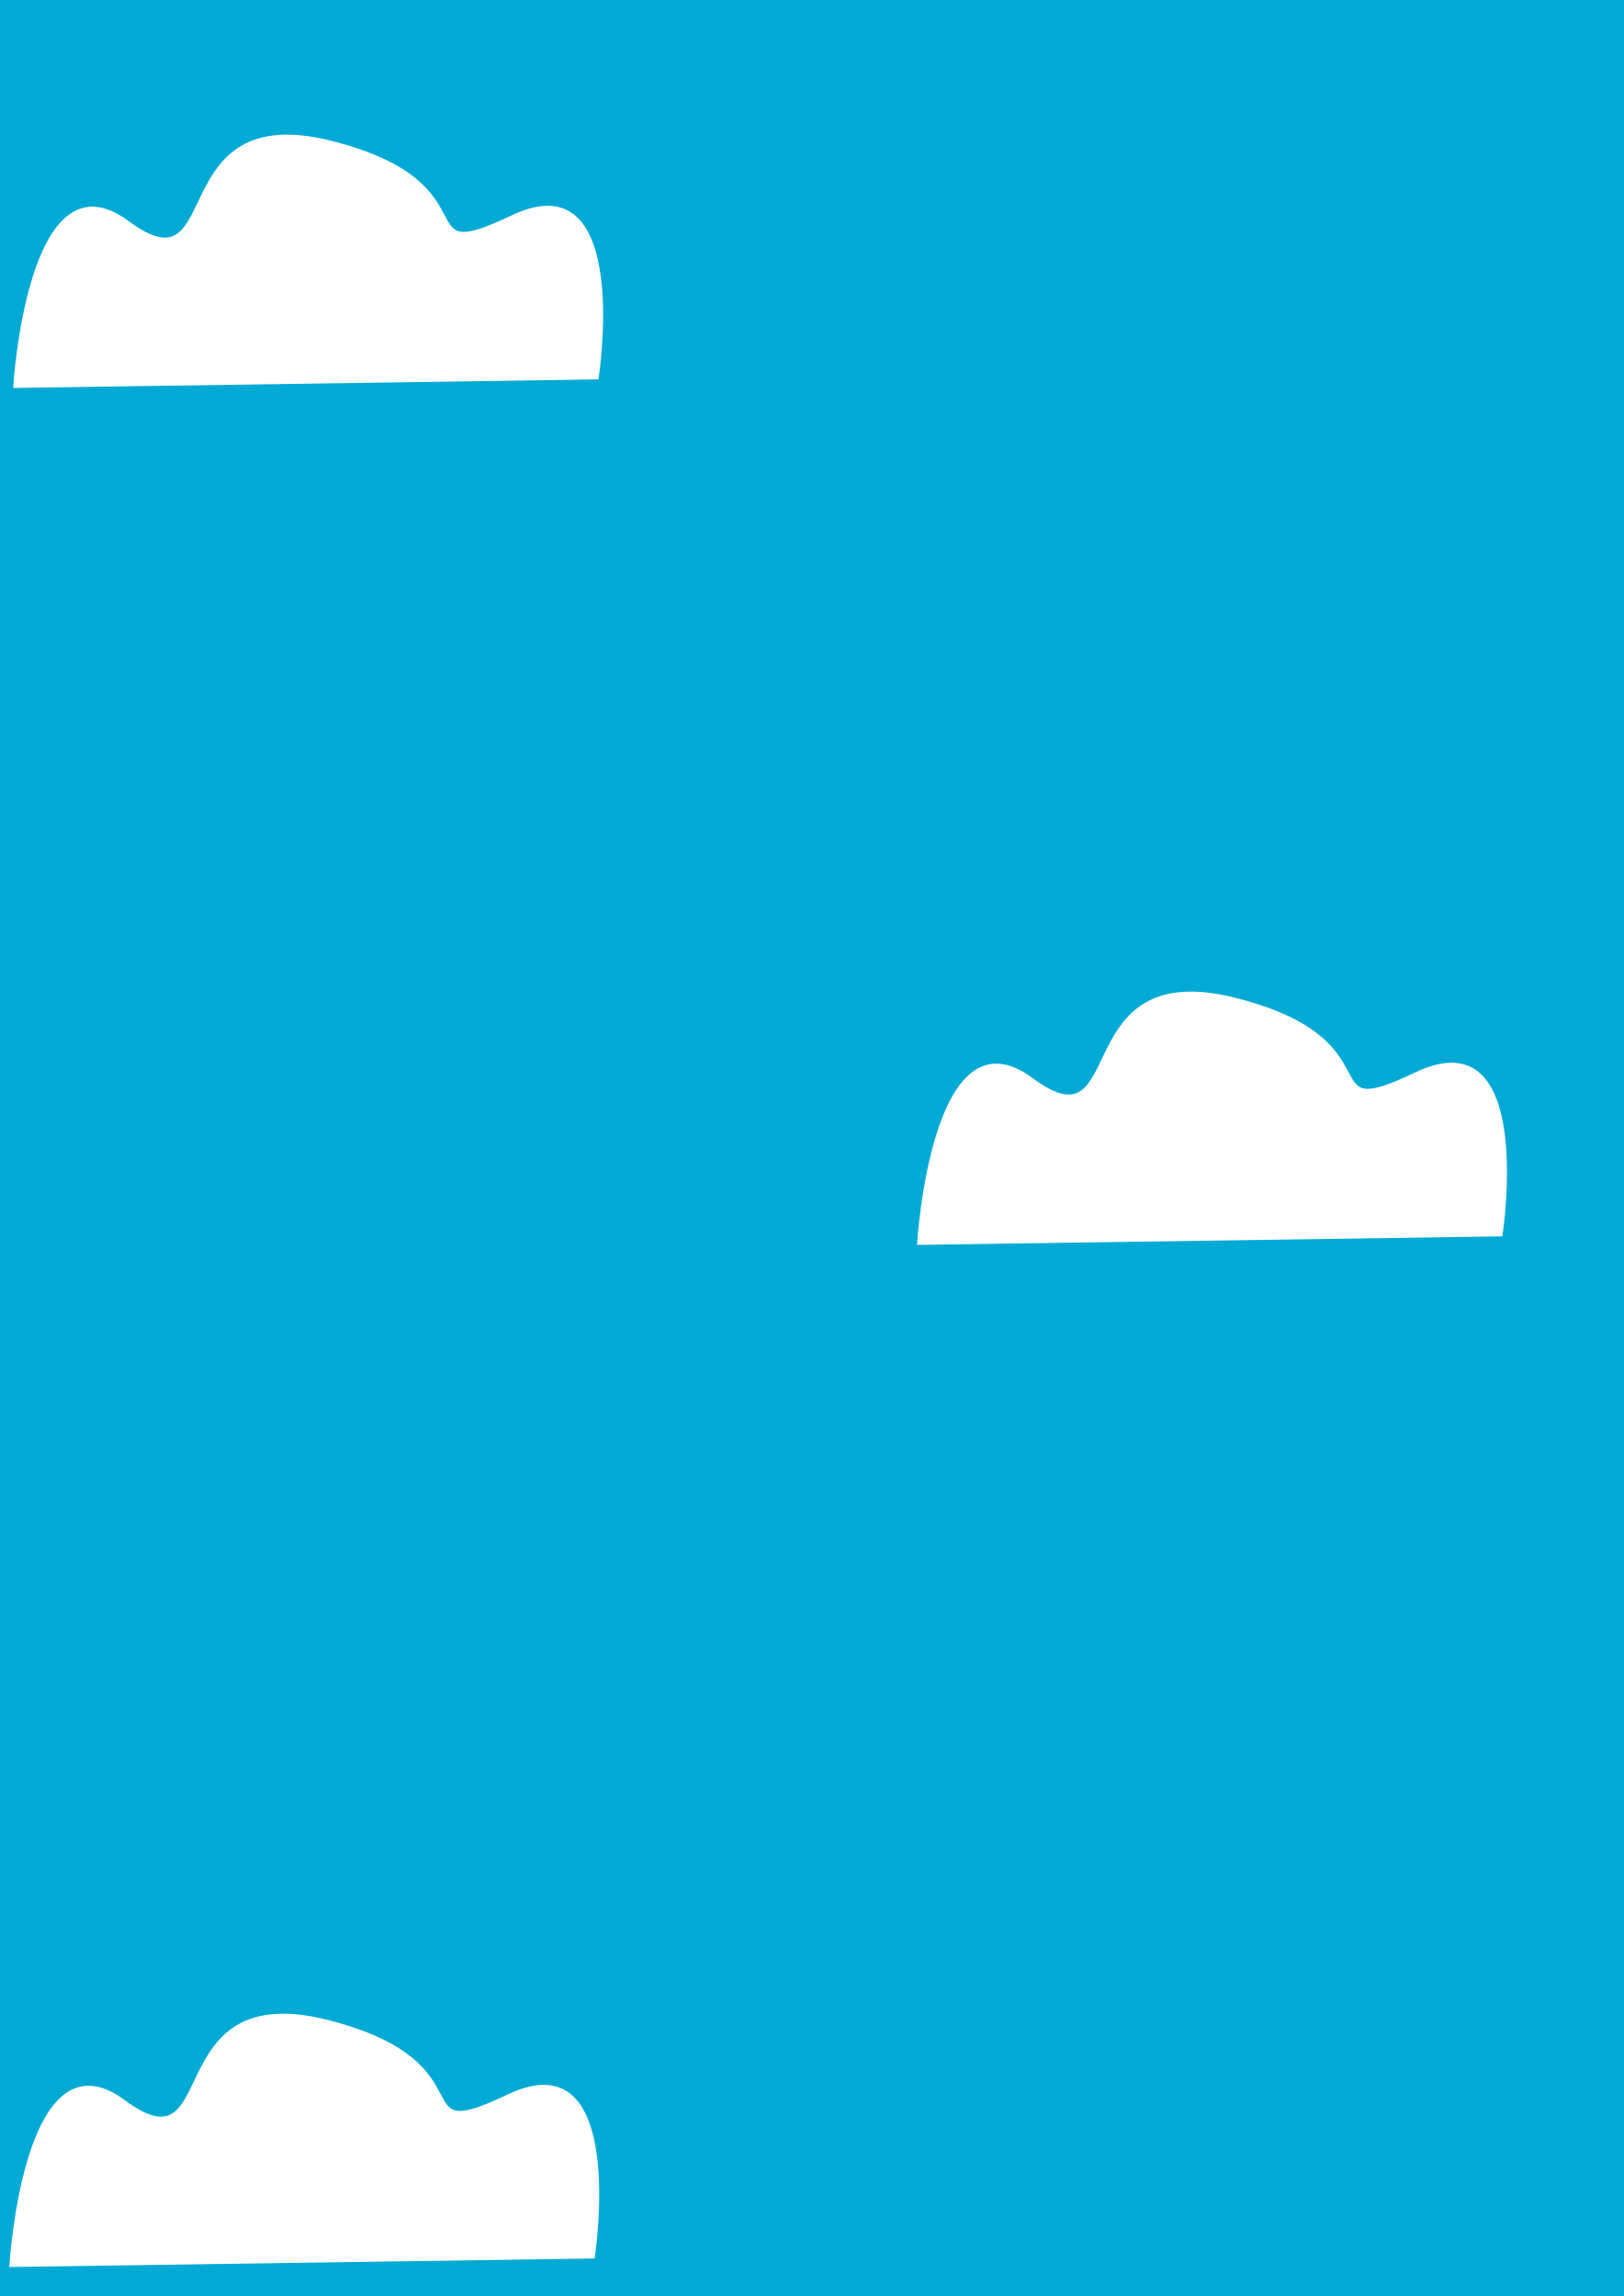
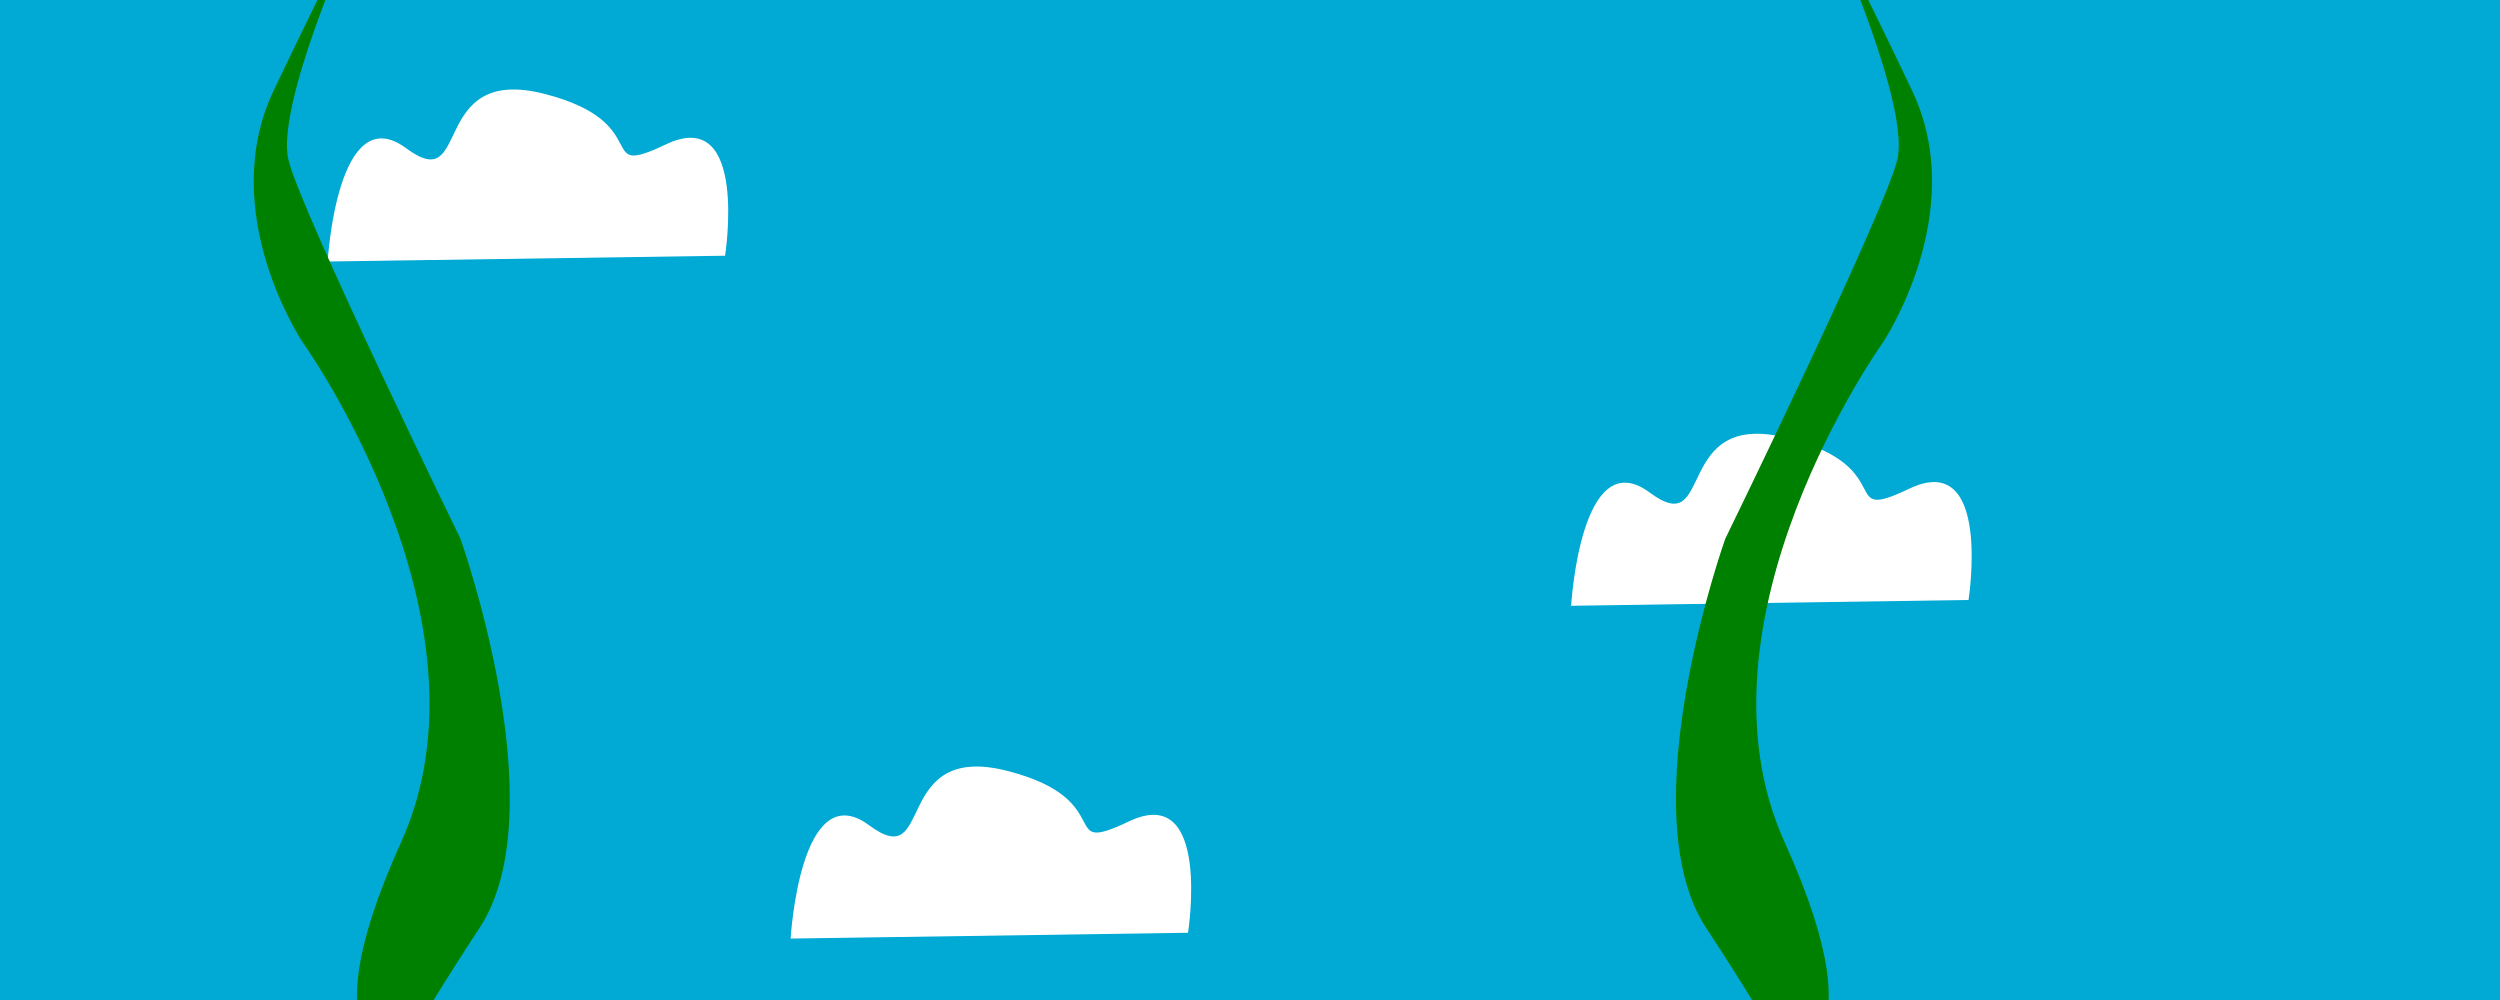
- <svg xmlns="http://www.w3.org/2000/svg" width="210mm" height="297mm" viewBox="0 0 210 297" version="1.1" id="svg1">
+ <svg xmlns="http://www.w3.org/2000/svg" width="1800" height="720" viewBox="0 0 476.25 190.5" version="1.1" id="svg1">
  <defs id="defs1" />
  <g id="layer1">
-     <rect style="fill:#00aad4;stroke:#00aad4;stroke-width:0.265" id="rect1" width="210.881" height="299.576" x="-0.736" y="-0.736" />
-     <path style="fill:#ffffff;stroke:#ffffff;stroke-width:0.265" d="M 1.84,50.052 77.286,48.948 c 0,0 4.416,-28.338 -11.041,-20.978 -14.207,6.765 -1.84,-4.048 -23.186,-9.569 C 20.817,12.649 29.442,38.275 16.561,28.706 3.68,19.138 1.84,50.052 1.84,50.052 Z" id="path1" />
-     <path style="fill:#ffffff;stroke:#ffffff;stroke-width:0.265" d="m 118.742,160.903 75.446,-1.104 c 0,0 4.416,-28.338 -11.041,-20.978 -14.207,6.765 -1.84,-4.048 -23.186,-9.569 -22.243,-5.752 -13.617,19.874 -26.498,10.305 -12.881,-9.569 -14.721,21.346 -14.721,21.346 z" id="path1-3" />
-     <path style="fill:#ffffff;stroke:#ffffff;stroke-width:0.265" d="M 1.338,293.119 76.784,292.015 c 0,0 4.416,-28.338 -11.041,-20.978 -14.207,6.765 -1.84,-4.048 -23.186,-9.569 -22.243,-5.752 -13.617,19.874 -26.498,10.305 C 3.178,262.205 1.338,293.119 1.338,293.119 Z" id="path1-8" />
+     <rect style="fill:#00aad4;stroke:#00aad4;stroke-width:0.339" id="rect1" width="210.813" height="492.265" x="-9.11" y="-482.811" transform="matrix(-0.00990976,0.9999509,-0.9999933,-0.00366761,0,0)" />
+     <path style="fill:#ffffff;stroke:#ffffff;stroke-width:0.265" d="m 62.565,49.684 75.446,-1.104 c 0,0 4.416,-28.338 -11.041,-20.978 -14.207,6.765 -1.84,-4.048 -23.186,-9.569 C 81.542,12.281 90.167,37.907 77.286,28.338 64.405,18.77 62.565,49.684 62.565,49.684 Z" id="path1" />
+     <path style="fill:#ffffff;stroke:#ffffff;stroke-width:0.265" d="m 299.444,115.267 75.446,-1.104 c 0,0 4.416,-28.338 -11.041,-20.978 -14.207,6.765 -1.84,-4.048 -23.186,-9.569 -22.243,-5.752 -13.617,19.874 -26.498,10.305 -12.881,-9.569 -14.721,21.346 -14.721,21.346 z" id="path1-3" />
+     <path style="fill:#ffffff;stroke:#ffffff;stroke-width:0.265" d="m 150.758,178.662 75.446,-1.104 c 0,0 4.416,-28.338 -11.041,-20.978 -14.207,6.765 -1.84,-4.048 -23.186,-9.569 -22.243,-5.752 -13.617,19.874 -26.498,10.305 -12.881,-9.569 -14.721,21.346 -14.721,21.346 z" id="path1-8" />
+     <path style="fill:#008000;stroke:#008000;stroke-width:0.265" d="m 76.918,200.944 c 0,0 -19.506,1.84 -0.368,-40.483 19.138,-42.323 -18.77,-95.32 -18.77,-95.32 0,0 -16.561,-24.658 -5.52,-47.844 11.041,-23.186 14.721,-29.81 14.721,-29.81 0,0 -14.721,32.755 -12.145,43.059 2.576,10.305 32.755,72.134 32.755,72.134 0,0 18.401,51.524 3.68,73.974 -14.721,22.45 -14.353,24.29 -14.353,24.29 z" id="path2" />
+     <path style="fill:#008000;stroke:#008000;stroke-width:0.265" d="m 339.463,200.944 c 0,0 19.506,1.84 0.368,-40.483 -19.138,-42.323 18.77,-95.32 18.77,-95.32 0,0 16.561,-24.658 5.52,-47.844 -11.041,-23.186 -14.721,-29.81 -14.721,-29.81 0,0 14.721,32.755 12.145,43.059 -2.576,10.305 -32.755,72.134 -32.755,72.134 0,0 -18.402,51.524 -3.68,73.974 14.721,22.45 14.353,24.29 14.353,24.29 z" id="path4" />
  </g>
</svg>
